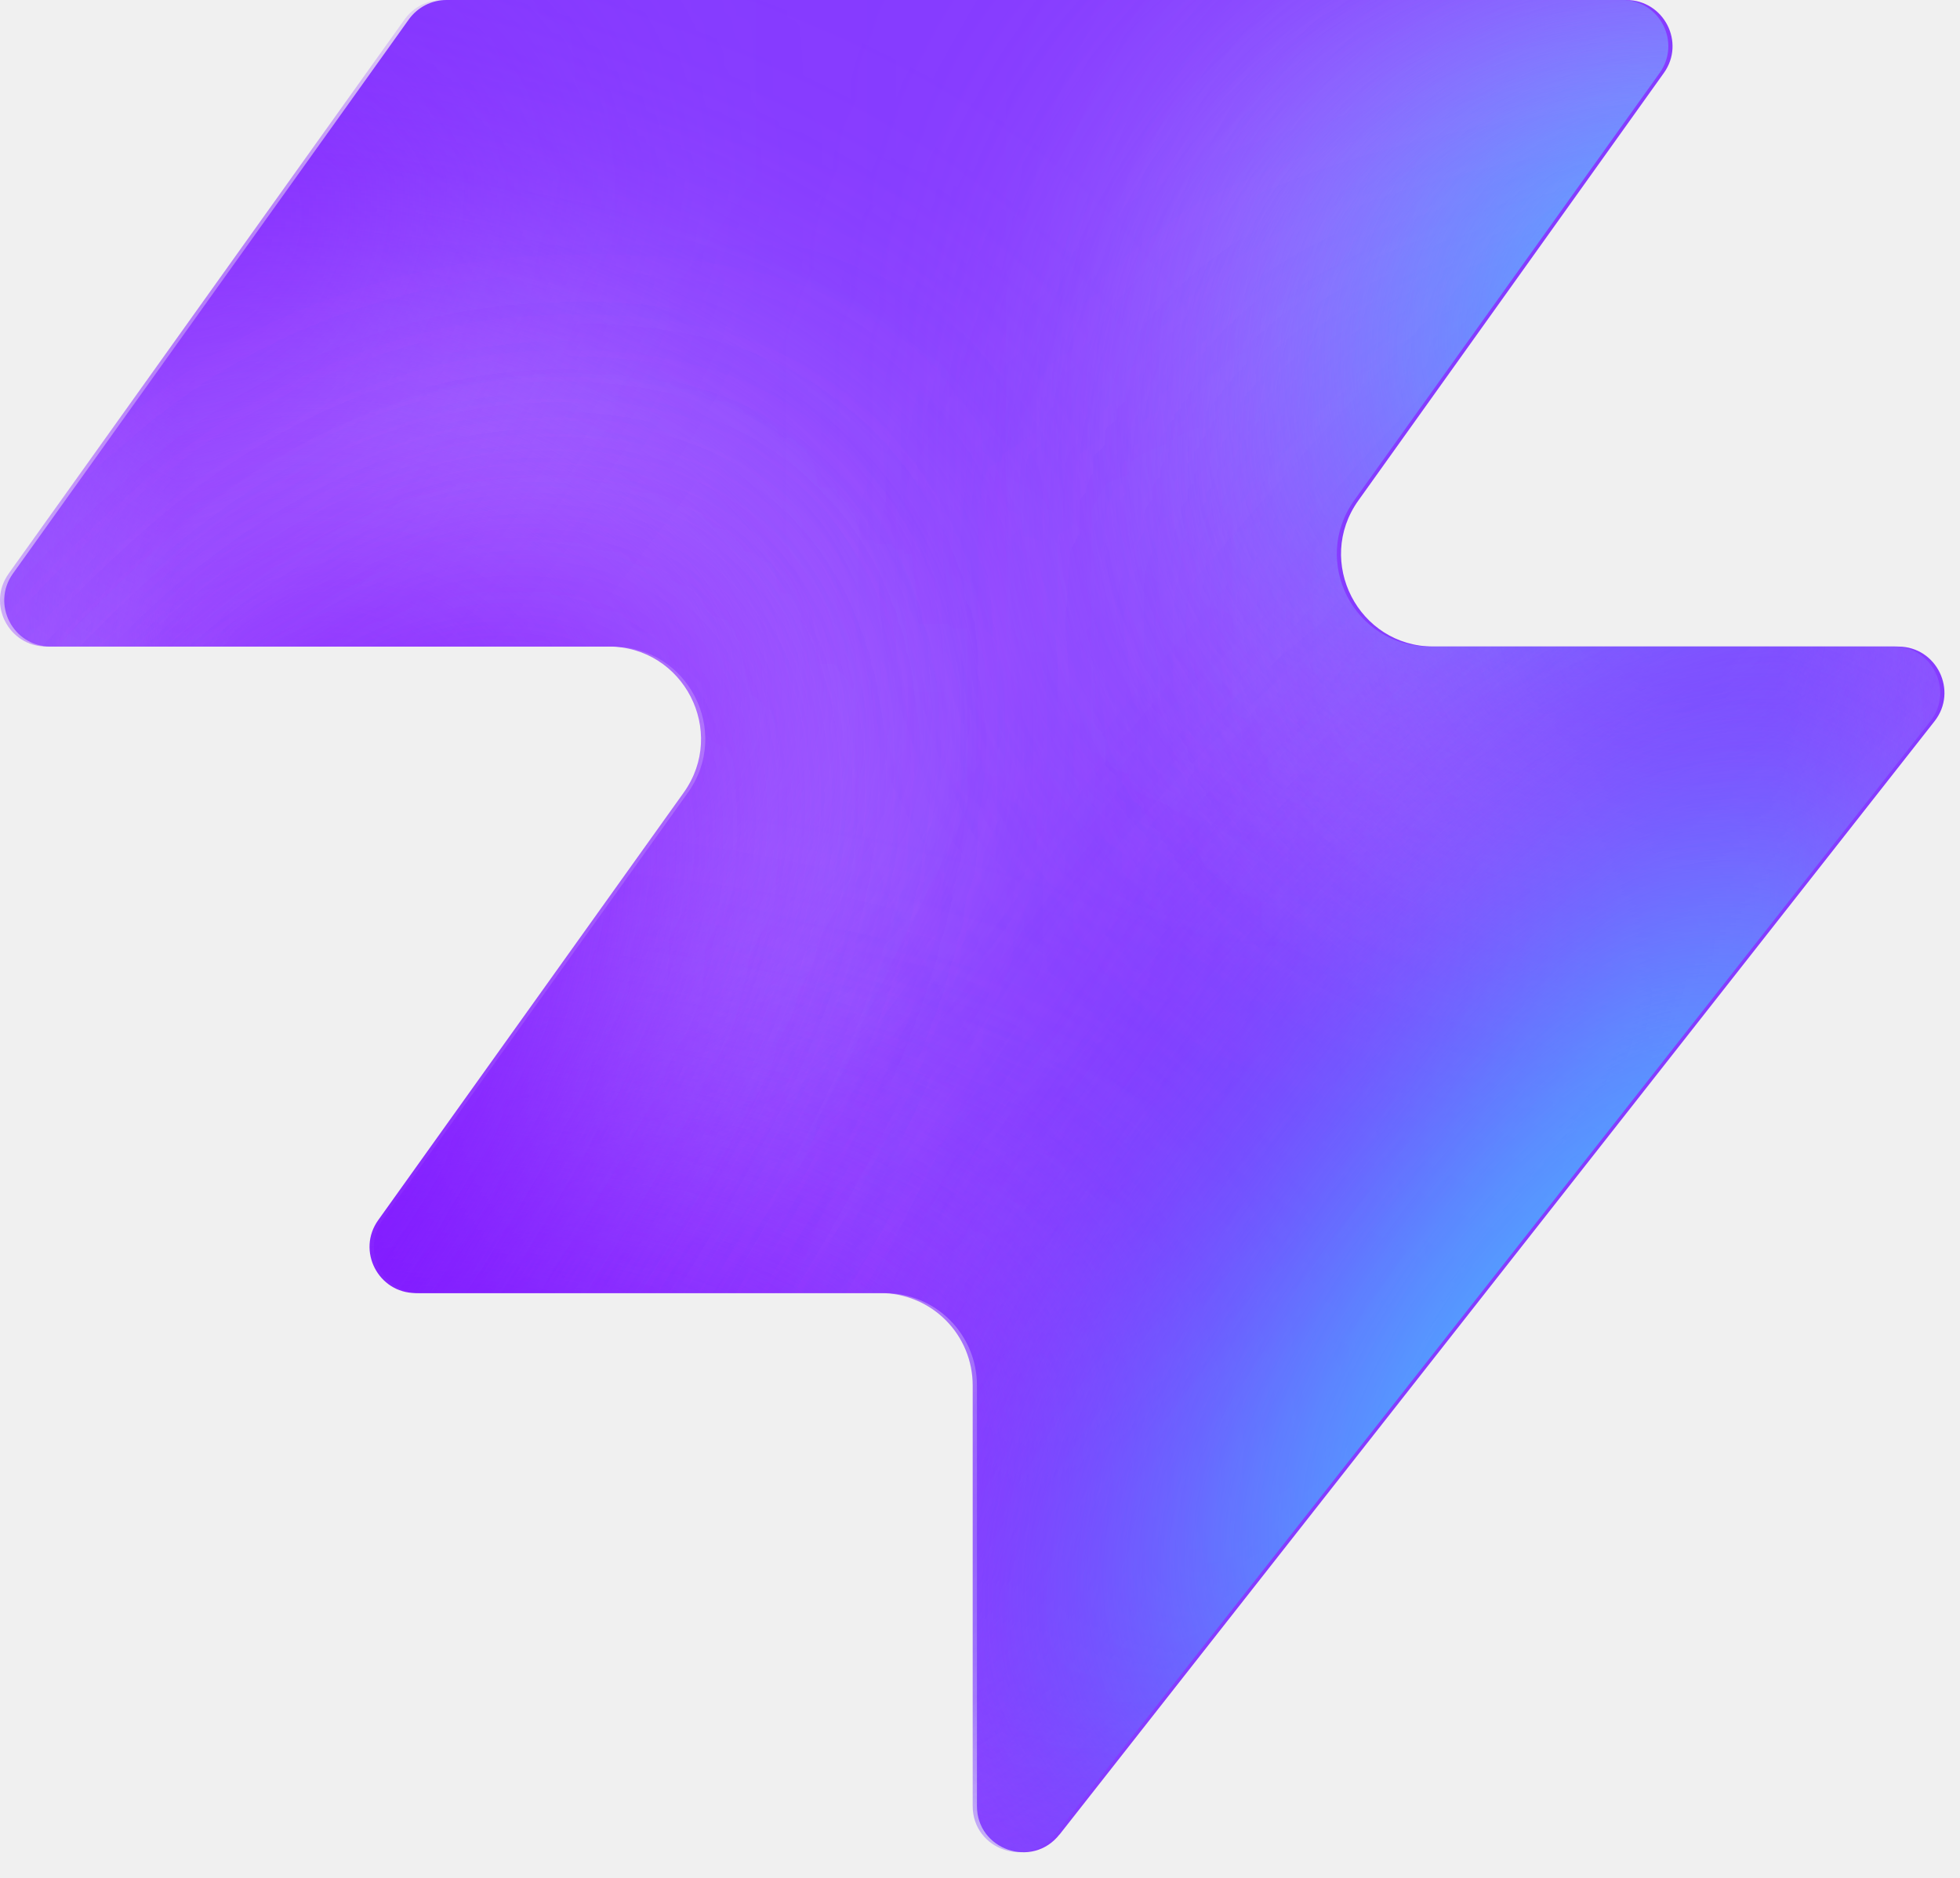
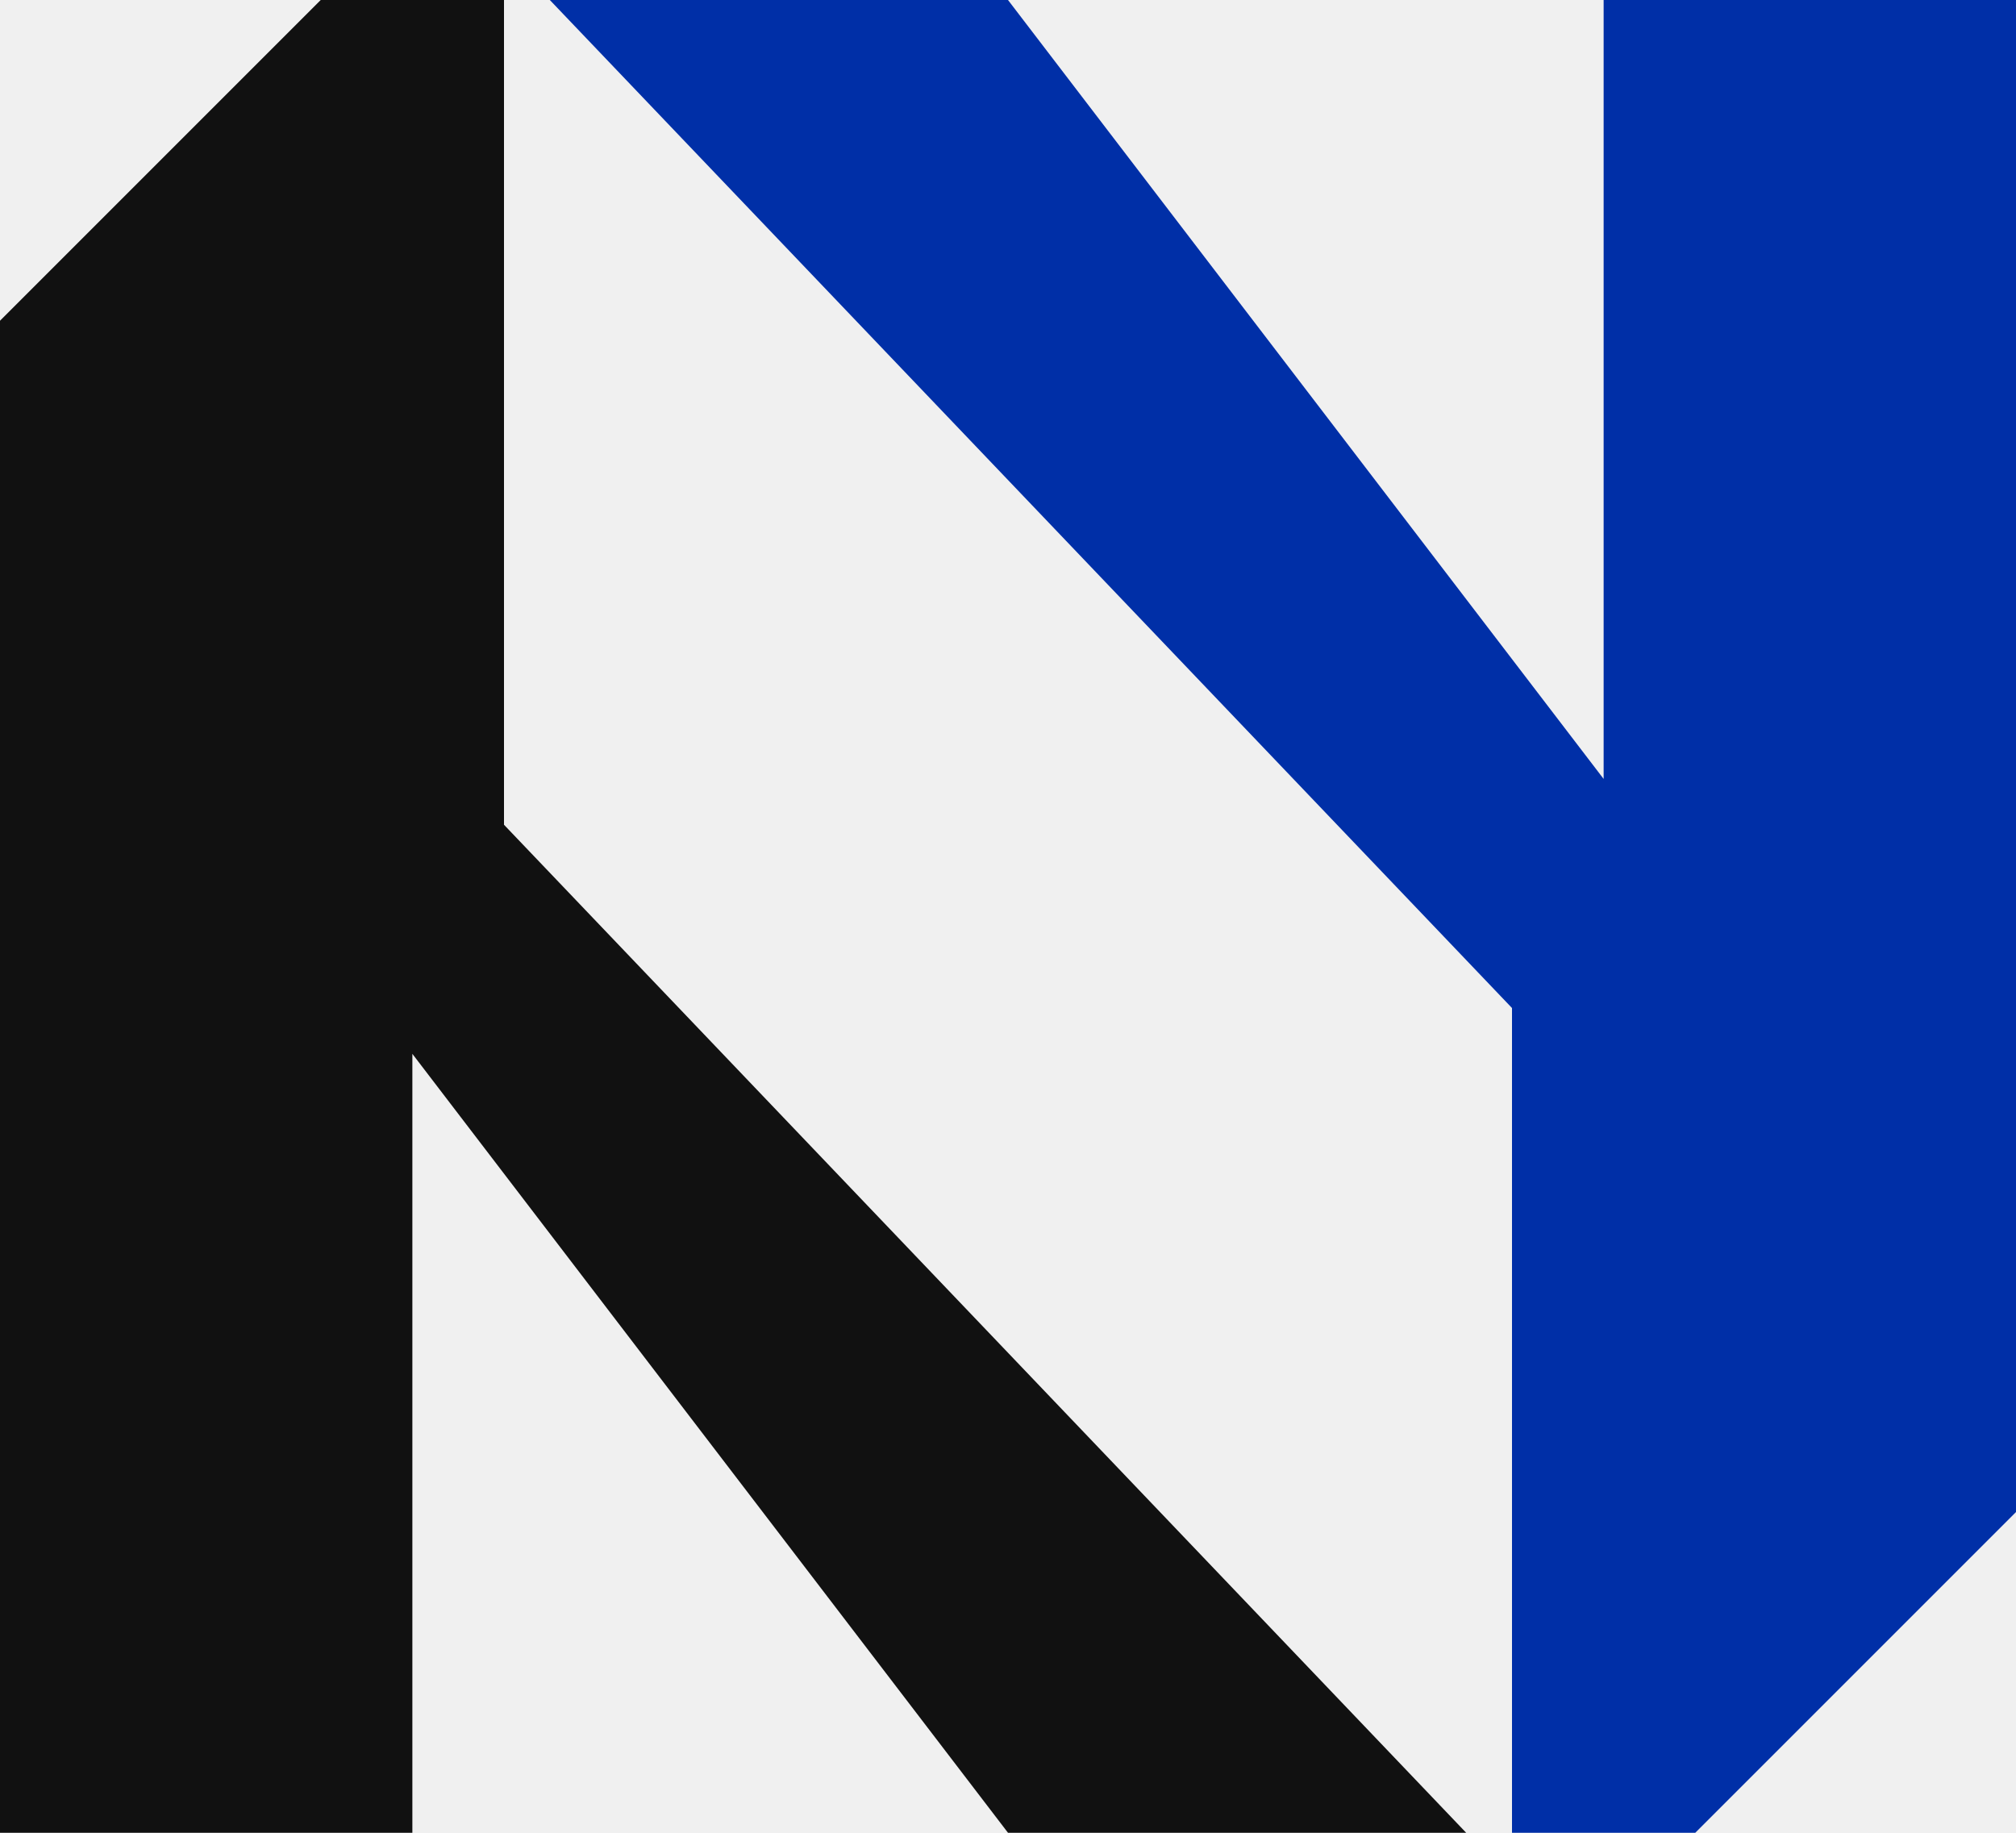
- <svg xmlns="http://www.w3.org/2000/svg" width="48" height="46" fill="none" viewBox="0 0 48 46">
-   <path fill="#863bff" d="M25.946 44.938c-.664.845-2.021.375-2.021-.698V33.937a2.26 2.26 0 0 0-2.262-2.262H10.287c-.92 0-1.456-1.04-.92-1.788l7.48-10.471c1.07-1.497 0-3.578-1.842-3.578H1.237c-.92 0-1.456-1.04-.92-1.788L10.013.474c.214-.297.556-.474.92-.474h28.894c.92 0 1.456 1.04.92 1.788l-7.48 10.471c-1.07 1.498 0 3.579 1.842 3.579h11.377c.943 0 1.473 1.088.89 1.83L25.947 44.94z" style="fill:#863bff;fill:color(display-p3 .525 .23 1);fill-opacity:1" />
-   <mask id="a" width="48" height="46" x="0" y="0" maskUnits="userSpaceOnUse" style="mask-type:alpha">
-     <path fill="#000" d="M25.842 44.938c-.664.844-2.021.375-2.021-.698V33.937a2.26 2.26 0 0 0-2.262-2.262H10.183c-.92 0-1.456-1.04-.92-1.788l7.48-10.471c1.07-1.498 0-3.579-1.842-3.579H1.133c-.92 0-1.456-1.04-.92-1.787L9.91.473c.214-.297.556-.474.92-.474h28.894c.92 0 1.456 1.04.92 1.788l-7.48 10.471c-1.07 1.498 0 3.578 1.842 3.578h11.377c.943 0 1.473 1.088.89 1.832L25.843 44.94z" style="fill:#000;fill-opacity:1" />
-   </mask>
-   <g mask="url(#a)">
-     <g filter="url(#b)">
-       <ellipse cx="5.508" cy="14.704" fill="#ede6ff" rx="5.508" ry="14.704" style="fill:#ede6ff;fill:color(display-p3 .927 .903 1);fill-opacity:1" transform="matrix(.00324 1 1 -.00324 -4.47 31.516)" />
-     </g>
-     <g filter="url(#c)">
-       <ellipse cx="10.399" cy="29.851" fill="#ede6ff" rx="10.399" ry="29.851" style="fill:#ede6ff;fill:color(display-p3 .927 .903 1);fill-opacity:1" transform="matrix(.00324 1 1 -.00324 -39.328 7.883)" />
-     </g>
-     <g filter="url(#d)">
-       <ellipse cx="5.508" cy="30.487" fill="#7e14ff" rx="5.508" ry="30.487" style="fill:#7e14ff;fill:color(display-p3 .492 .077 1);fill-opacity:1" transform="rotate(89.814 -25.913 -14.639)scale(1 -1)" />
-     </g>
-     <g filter="url(#e)">
-       <ellipse cx="5.508" cy="30.599" fill="#7e14ff" rx="5.508" ry="30.599" style="fill:#7e14ff;fill:color(display-p3 .492 .077 1);fill-opacity:1" transform="rotate(89.814 -32.644 -3.334)scale(1 -1)" />
-     </g>
-     <g filter="url(#f)">
-       <ellipse cx="5.508" cy="30.599" fill="#7e14ff" rx="5.508" ry="30.599" style="fill:#7e14ff;fill:color(display-p3 .492 .077 1);fill-opacity:1" transform="matrix(.00324 1 1 -.00324 -34.34 30.47)" />
-     </g>
-     <g filter="url(#g)">
-       <ellipse cx="14.072" cy="22.078" fill="#ede6ff" rx="14.072" ry="22.078" style="fill:#ede6ff;fill:color(display-p3 .927 .903 1);fill-opacity:1" transform="rotate(93.35 24.506 48.493)scale(-1 1)" />
-     </g>
-     <g filter="url(#h)">
-       <ellipse cx="3.47" cy="21.501" fill="#7e14ff" rx="3.47" ry="21.501" style="fill:#7e14ff;fill:color(display-p3 .492 .077 1);fill-opacity:1" transform="rotate(89.009 28.708 47.59)scale(-1 1)" />
-     </g>
-     <g filter="url(#i)">
-       <ellipse cx="3.47" cy="21.501" fill="#7e14ff" rx="3.47" ry="21.501" style="fill:#7e14ff;fill:color(display-p3 .492 .077 1);fill-opacity:1" transform="rotate(89.009 28.708 47.59)scale(-1 1)" />
-     </g>
-     <g filter="url(#j)">
-       <ellipse cx=".387" cy="8.972" fill="#7e14ff" rx="4.407" ry="29.108" style="fill:#7e14ff;fill:color(display-p3 .492 .077 1);fill-opacity:1" transform="rotate(39.51 .387 8.972)" />
-     </g>
-     <g filter="url(#k)">
-       <ellipse cx="47.523" cy="-6.092" fill="#7e14ff" rx="4.407" ry="29.108" style="fill:#7e14ff;fill:color(display-p3 .492 .077 1);fill-opacity:1" transform="rotate(37.892 47.523 -6.092)" />
-     </g>
-     <g filter="url(#l)">
-       <ellipse cx="41.412" cy="6.333" fill="#47bfff" rx="5.971" ry="9.665" style="fill:#47bfff;fill:color(display-p3 .28 .748 1);fill-opacity:1" transform="rotate(37.892 41.412 6.333)" />
-     </g>
-     <g filter="url(#m)">
-       <ellipse cx="-1.879" cy="38.332" fill="#7e14ff" rx="4.407" ry="29.108" style="fill:#7e14ff;fill:color(display-p3 .492 .077 1);fill-opacity:1" transform="rotate(37.892 -1.88 38.332)" />
-     </g>
-     <g filter="url(#n)">
-       <ellipse cx="-1.879" cy="38.332" fill="#7e14ff" rx="4.407" ry="29.108" style="fill:#7e14ff;fill:color(display-p3 .492 .077 1);fill-opacity:1" transform="rotate(37.892 -1.88 38.332)" />
-     </g>
-     <g filter="url(#o)">
-       <ellipse cx="35.651" cy="29.907" fill="#7e14ff" rx="4.407" ry="29.108" style="fill:#7e14ff;fill:color(display-p3 .492 .077 1);fill-opacity:1" transform="rotate(37.892 35.651 29.907)" />
-     </g>
-     <g filter="url(#p)">
-       <ellipse cx="38.418" cy="32.4" fill="#47bfff" rx="5.971" ry="15.297" style="fill:#47bfff;fill:color(display-p3 .28 .748 1);fill-opacity:1" transform="rotate(37.892 38.418 32.4)" />
-     </g>
-   </g>
-   <defs>
-     <filter id="b" width="60.045" height="41.654" x="-19.77" y="16.149" color-interpolation-filters="sRGB" filterUnits="userSpaceOnUse">
-       <feFlood flood-opacity="0" result="BackgroundImageFix" />
-       <feBlend in="SourceGraphic" in2="BackgroundImageFix" result="shape" />
-       <feGaussianBlur result="effect1_foregroundBlur_2002_17158" stdDeviation="7.659" />
-     </filter>
-     <filter id="c" width="90.34" height="51.437" x="-54.613" y="-7.533" color-interpolation-filters="sRGB" filterUnits="userSpaceOnUse">
-       <feFlood flood-opacity="0" result="BackgroundImageFix" />
-       <feBlend in="SourceGraphic" in2="BackgroundImageFix" result="shape" />
-       <feGaussianBlur result="effect1_foregroundBlur_2002_17158" stdDeviation="7.659" />
-     </filter>
-     <filter id="d" width="79.355" height="29.4" x="-49.64" y="2.03" color-interpolation-filters="sRGB" filterUnits="userSpaceOnUse">
-       <feFlood flood-opacity="0" result="BackgroundImageFix" />
-       <feBlend in="SourceGraphic" in2="BackgroundImageFix" result="shape" />
-       <feGaussianBlur result="effect1_foregroundBlur_2002_17158" stdDeviation="4.596" />
-     </filter>
-     <filter id="e" width="79.579" height="29.4" x="-45.045" y="20.029" color-interpolation-filters="sRGB" filterUnits="userSpaceOnUse">
-       <feFlood flood-opacity="0" result="BackgroundImageFix" />
-       <feBlend in="SourceGraphic" in2="BackgroundImageFix" result="shape" />
-       <feGaussianBlur result="effect1_foregroundBlur_2002_17158" stdDeviation="4.596" />
-     </filter>
-     <filter id="f" width="79.579" height="29.4" x="-43.513" y="21.178" color-interpolation-filters="sRGB" filterUnits="userSpaceOnUse">
-       <feFlood flood-opacity="0" result="BackgroundImageFix" />
-       <feBlend in="SourceGraphic" in2="BackgroundImageFix" result="shape" />
-       <feGaussianBlur result="effect1_foregroundBlur_2002_17158" stdDeviation="4.596" />
-     </filter>
-     <filter id="g" width="74.749" height="58.852" x="15.756" y="-17.901" color-interpolation-filters="sRGB" filterUnits="userSpaceOnUse">
-       <feFlood flood-opacity="0" result="BackgroundImageFix" />
-       <feBlend in="SourceGraphic" in2="BackgroundImageFix" result="shape" />
-       <feGaussianBlur result="effect1_foregroundBlur_2002_17158" stdDeviation="7.659" />
-     </filter>
-     <filter id="h" width="61.377" height="25.362" x="23.548" y="2.284" color-interpolation-filters="sRGB" filterUnits="userSpaceOnUse">
-       <feFlood flood-opacity="0" result="BackgroundImageFix" />
-       <feBlend in="SourceGraphic" in2="BackgroundImageFix" result="shape" />
-       <feGaussianBlur result="effect1_foregroundBlur_2002_17158" stdDeviation="4.596" />
-     </filter>
-     <filter id="i" width="61.377" height="25.362" x="23.548" y="2.284" color-interpolation-filters="sRGB" filterUnits="userSpaceOnUse">
-       <feFlood flood-opacity="0" result="BackgroundImageFix" />
-       <feBlend in="SourceGraphic" in2="BackgroundImageFix" result="shape" />
-       <feGaussianBlur result="effect1_foregroundBlur_2002_17158" stdDeviation="4.596" />
-     </filter>
-     <filter id="j" width="56.045" height="63.649" x="-27.636" y="-22.853" color-interpolation-filters="sRGB" filterUnits="userSpaceOnUse">
-       <feFlood flood-opacity="0" result="BackgroundImageFix" />
-       <feBlend in="SourceGraphic" in2="BackgroundImageFix" result="shape" />
-       <feGaussianBlur result="effect1_foregroundBlur_2002_17158" stdDeviation="4.596" />
-     </filter>
-     <filter id="k" width="54.814" height="64.646" x="20.116" y="-38.415" color-interpolation-filters="sRGB" filterUnits="userSpaceOnUse">
-       <feFlood flood-opacity="0" result="BackgroundImageFix" />
-       <feBlend in="SourceGraphic" in2="BackgroundImageFix" result="shape" />
-       <feGaussianBlur result="effect1_foregroundBlur_2002_17158" stdDeviation="4.596" />
-     </filter>
-     <filter id="l" width="33.541" height="35.313" x="24.641" y="-11.323" color-interpolation-filters="sRGB" filterUnits="userSpaceOnUse">
-       <feFlood flood-opacity="0" result="BackgroundImageFix" />
-       <feBlend in="SourceGraphic" in2="BackgroundImageFix" result="shape" />
-       <feGaussianBlur result="effect1_foregroundBlur_2002_17158" stdDeviation="4.596" />
-     </filter>
-     <filter id="m" width="54.814" height="64.646" x="-29.286" y="6.009" color-interpolation-filters="sRGB" filterUnits="userSpaceOnUse">
-       <feFlood flood-opacity="0" result="BackgroundImageFix" />
-       <feBlend in="SourceGraphic" in2="BackgroundImageFix" result="shape" />
-       <feGaussianBlur result="effect1_foregroundBlur_2002_17158" stdDeviation="4.596" />
-     </filter>
-     <filter id="n" width="54.814" height="64.646" x="-29.286" y="6.009" color-interpolation-filters="sRGB" filterUnits="userSpaceOnUse">
-       <feFlood flood-opacity="0" result="BackgroundImageFix" />
-       <feBlend in="SourceGraphic" in2="BackgroundImageFix" result="shape" />
-       <feGaussianBlur result="effect1_foregroundBlur_2002_17158" stdDeviation="4.596" />
-     </filter>
-     <filter id="o" width="54.814" height="64.646" x="8.244" y="-2.416" color-interpolation-filters="sRGB" filterUnits="userSpaceOnUse">
-       <feFlood flood-opacity="0" result="BackgroundImageFix" />
-       <feBlend in="SourceGraphic" in2="BackgroundImageFix" result="shape" />
-       <feGaussianBlur result="effect1_foregroundBlur_2002_17158" stdDeviation="4.596" />
-     </filter>
-     <filter id="p" width="39.409" height="43.623" x="18.713" y="10.588" color-interpolation-filters="sRGB" filterUnits="userSpaceOnUse">
-       <feFlood flood-opacity="0" result="BackgroundImageFix" />
-       <feBlend in="SourceGraphic" in2="BackgroundImageFix" result="shape" />
-       <feGaussianBlur result="effect1_foregroundBlur_2002_17158" stdDeviation="4.596" />
-     </filter>
-   </defs>
+ <svg xmlns="http://www.w3.org/2000/svg" viewBox="0 0 88 80">
+   <style>
+     .blade-left { fill: #111111; }
+     .blade-right { fill: #002FA7; }
+     @media (prefers-color-scheme: dark) {
+       .blade-left { fill: #FFFFFF; }
+       .blade-right { fill: #002FA7; }
+     }
+   </style>
+   <path class="blade-left" d="M0 14L14 0H22V36L64 80H44L18 46V80H0Z" />
+   <path class="blade-right" d="M88 66L74 80H66V44L24 0H44L70 34V0H88Z" />
</svg>
